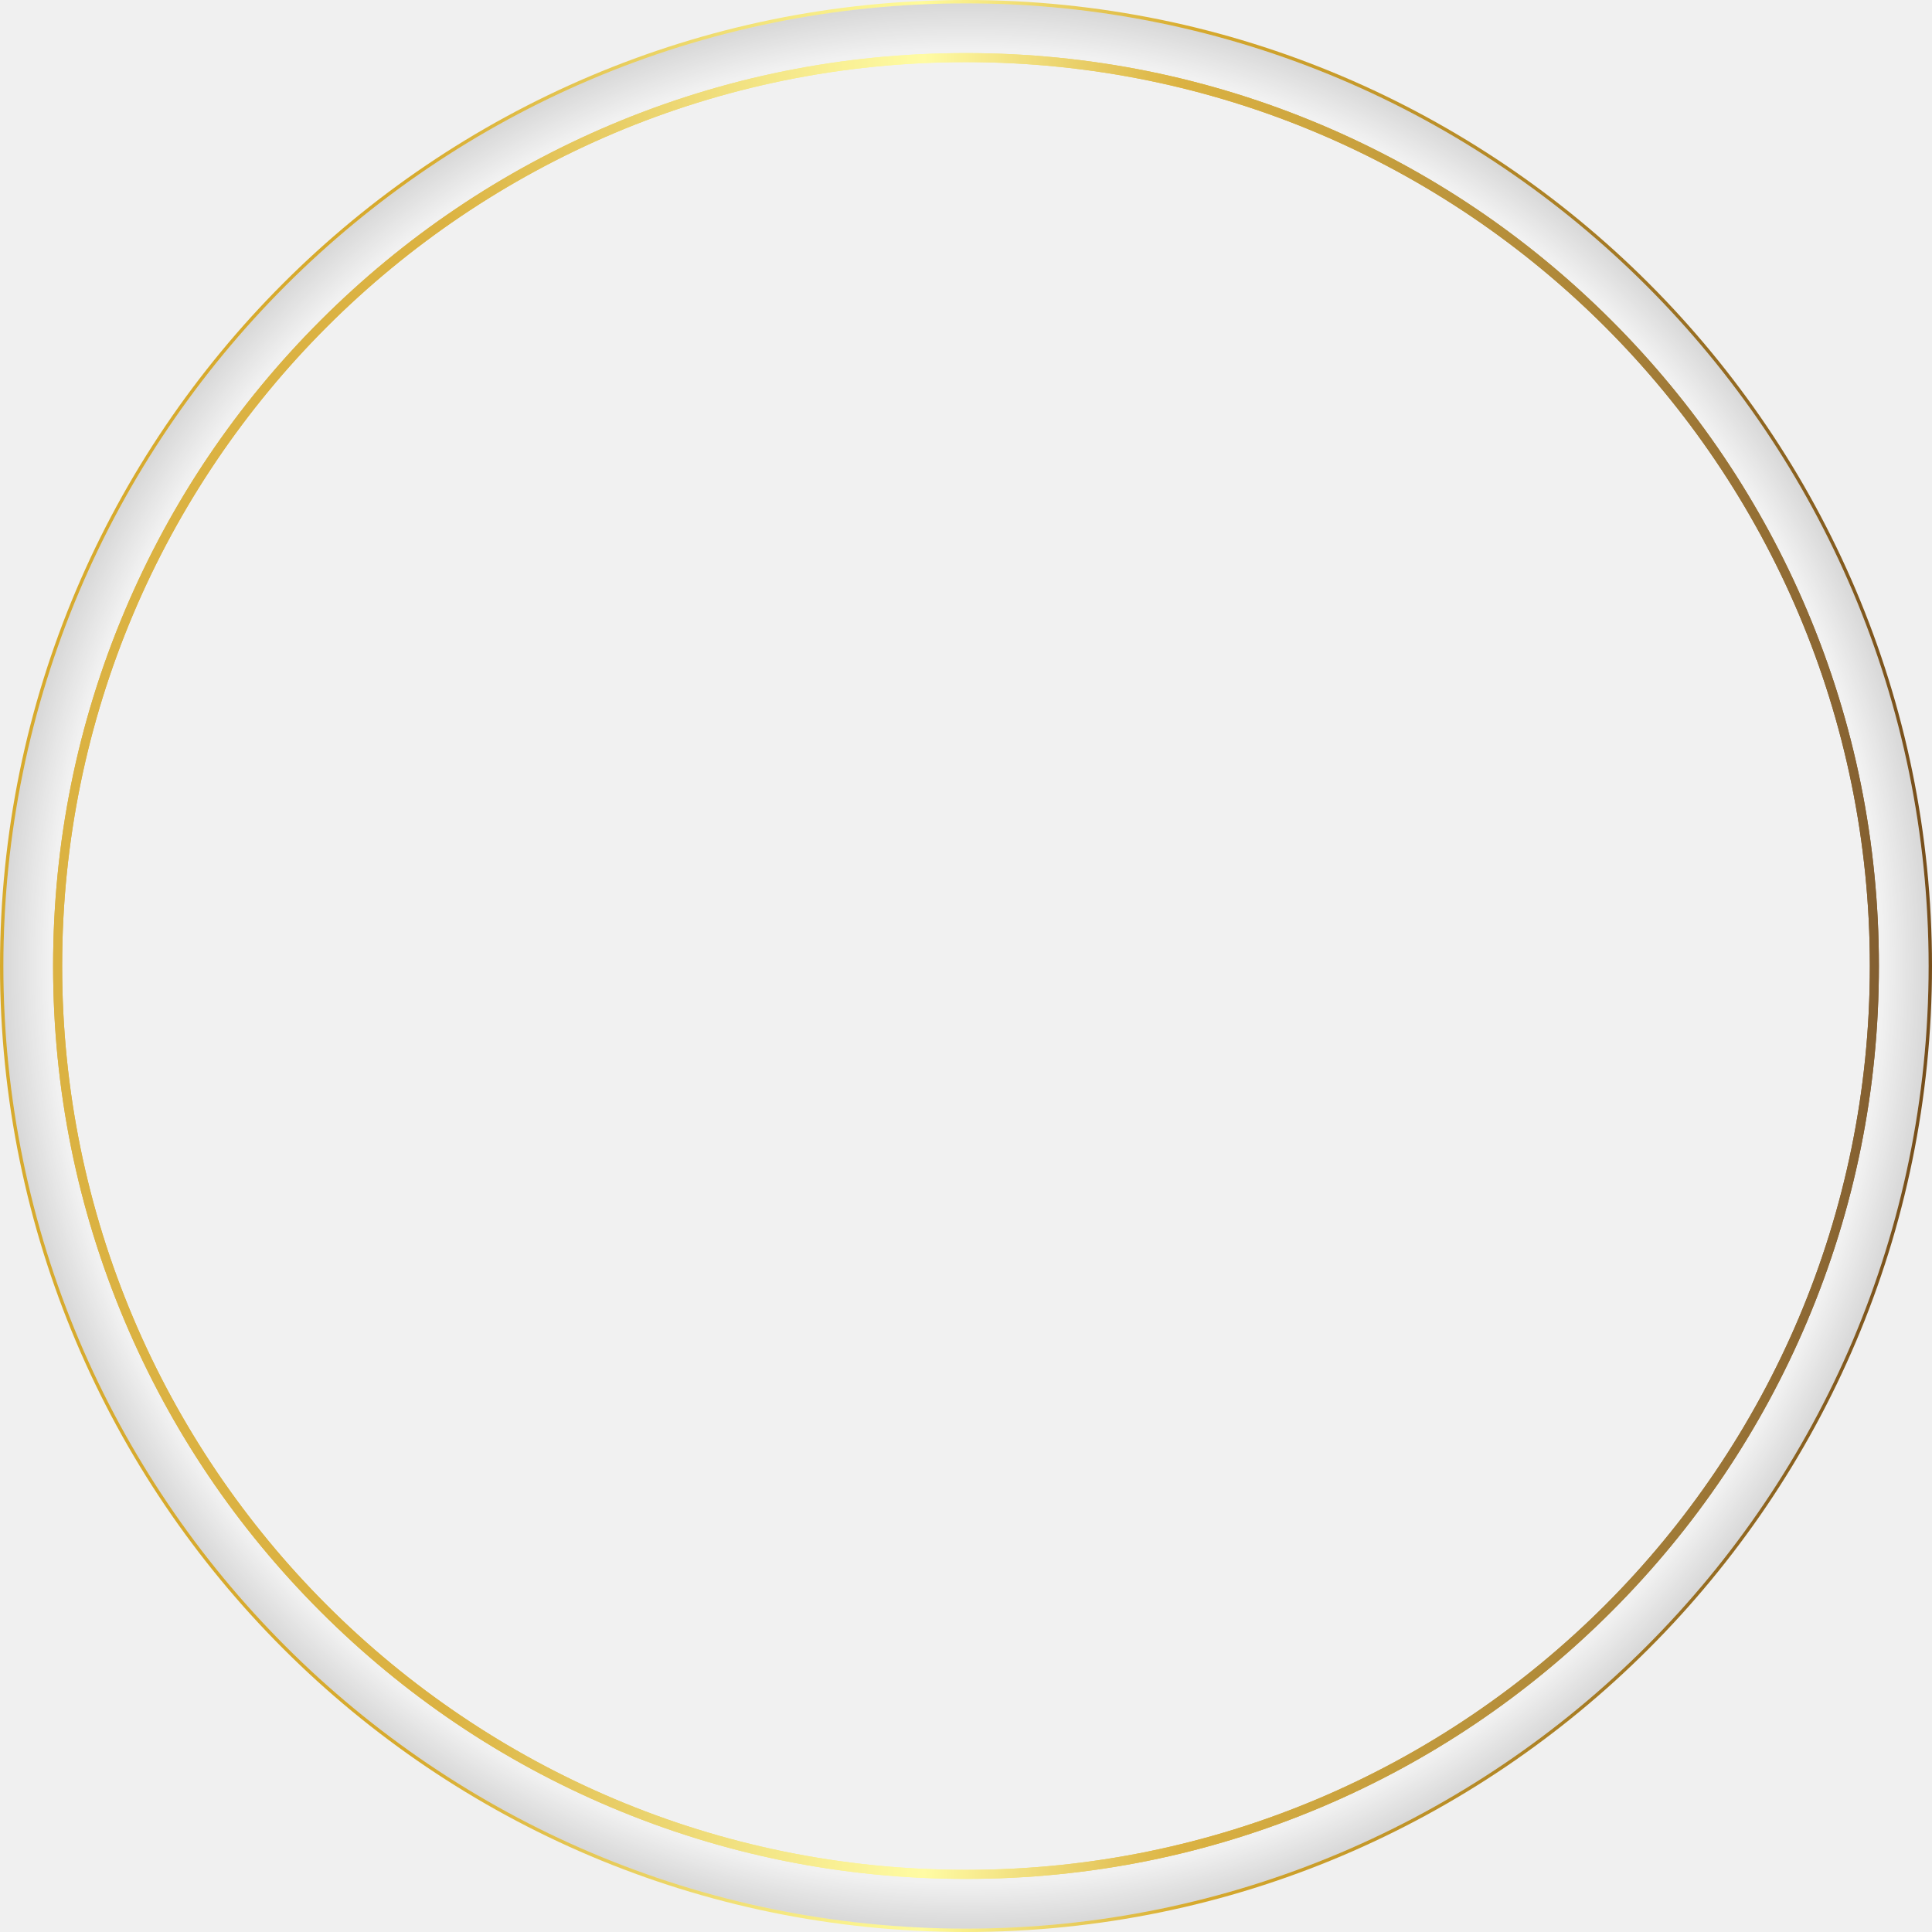
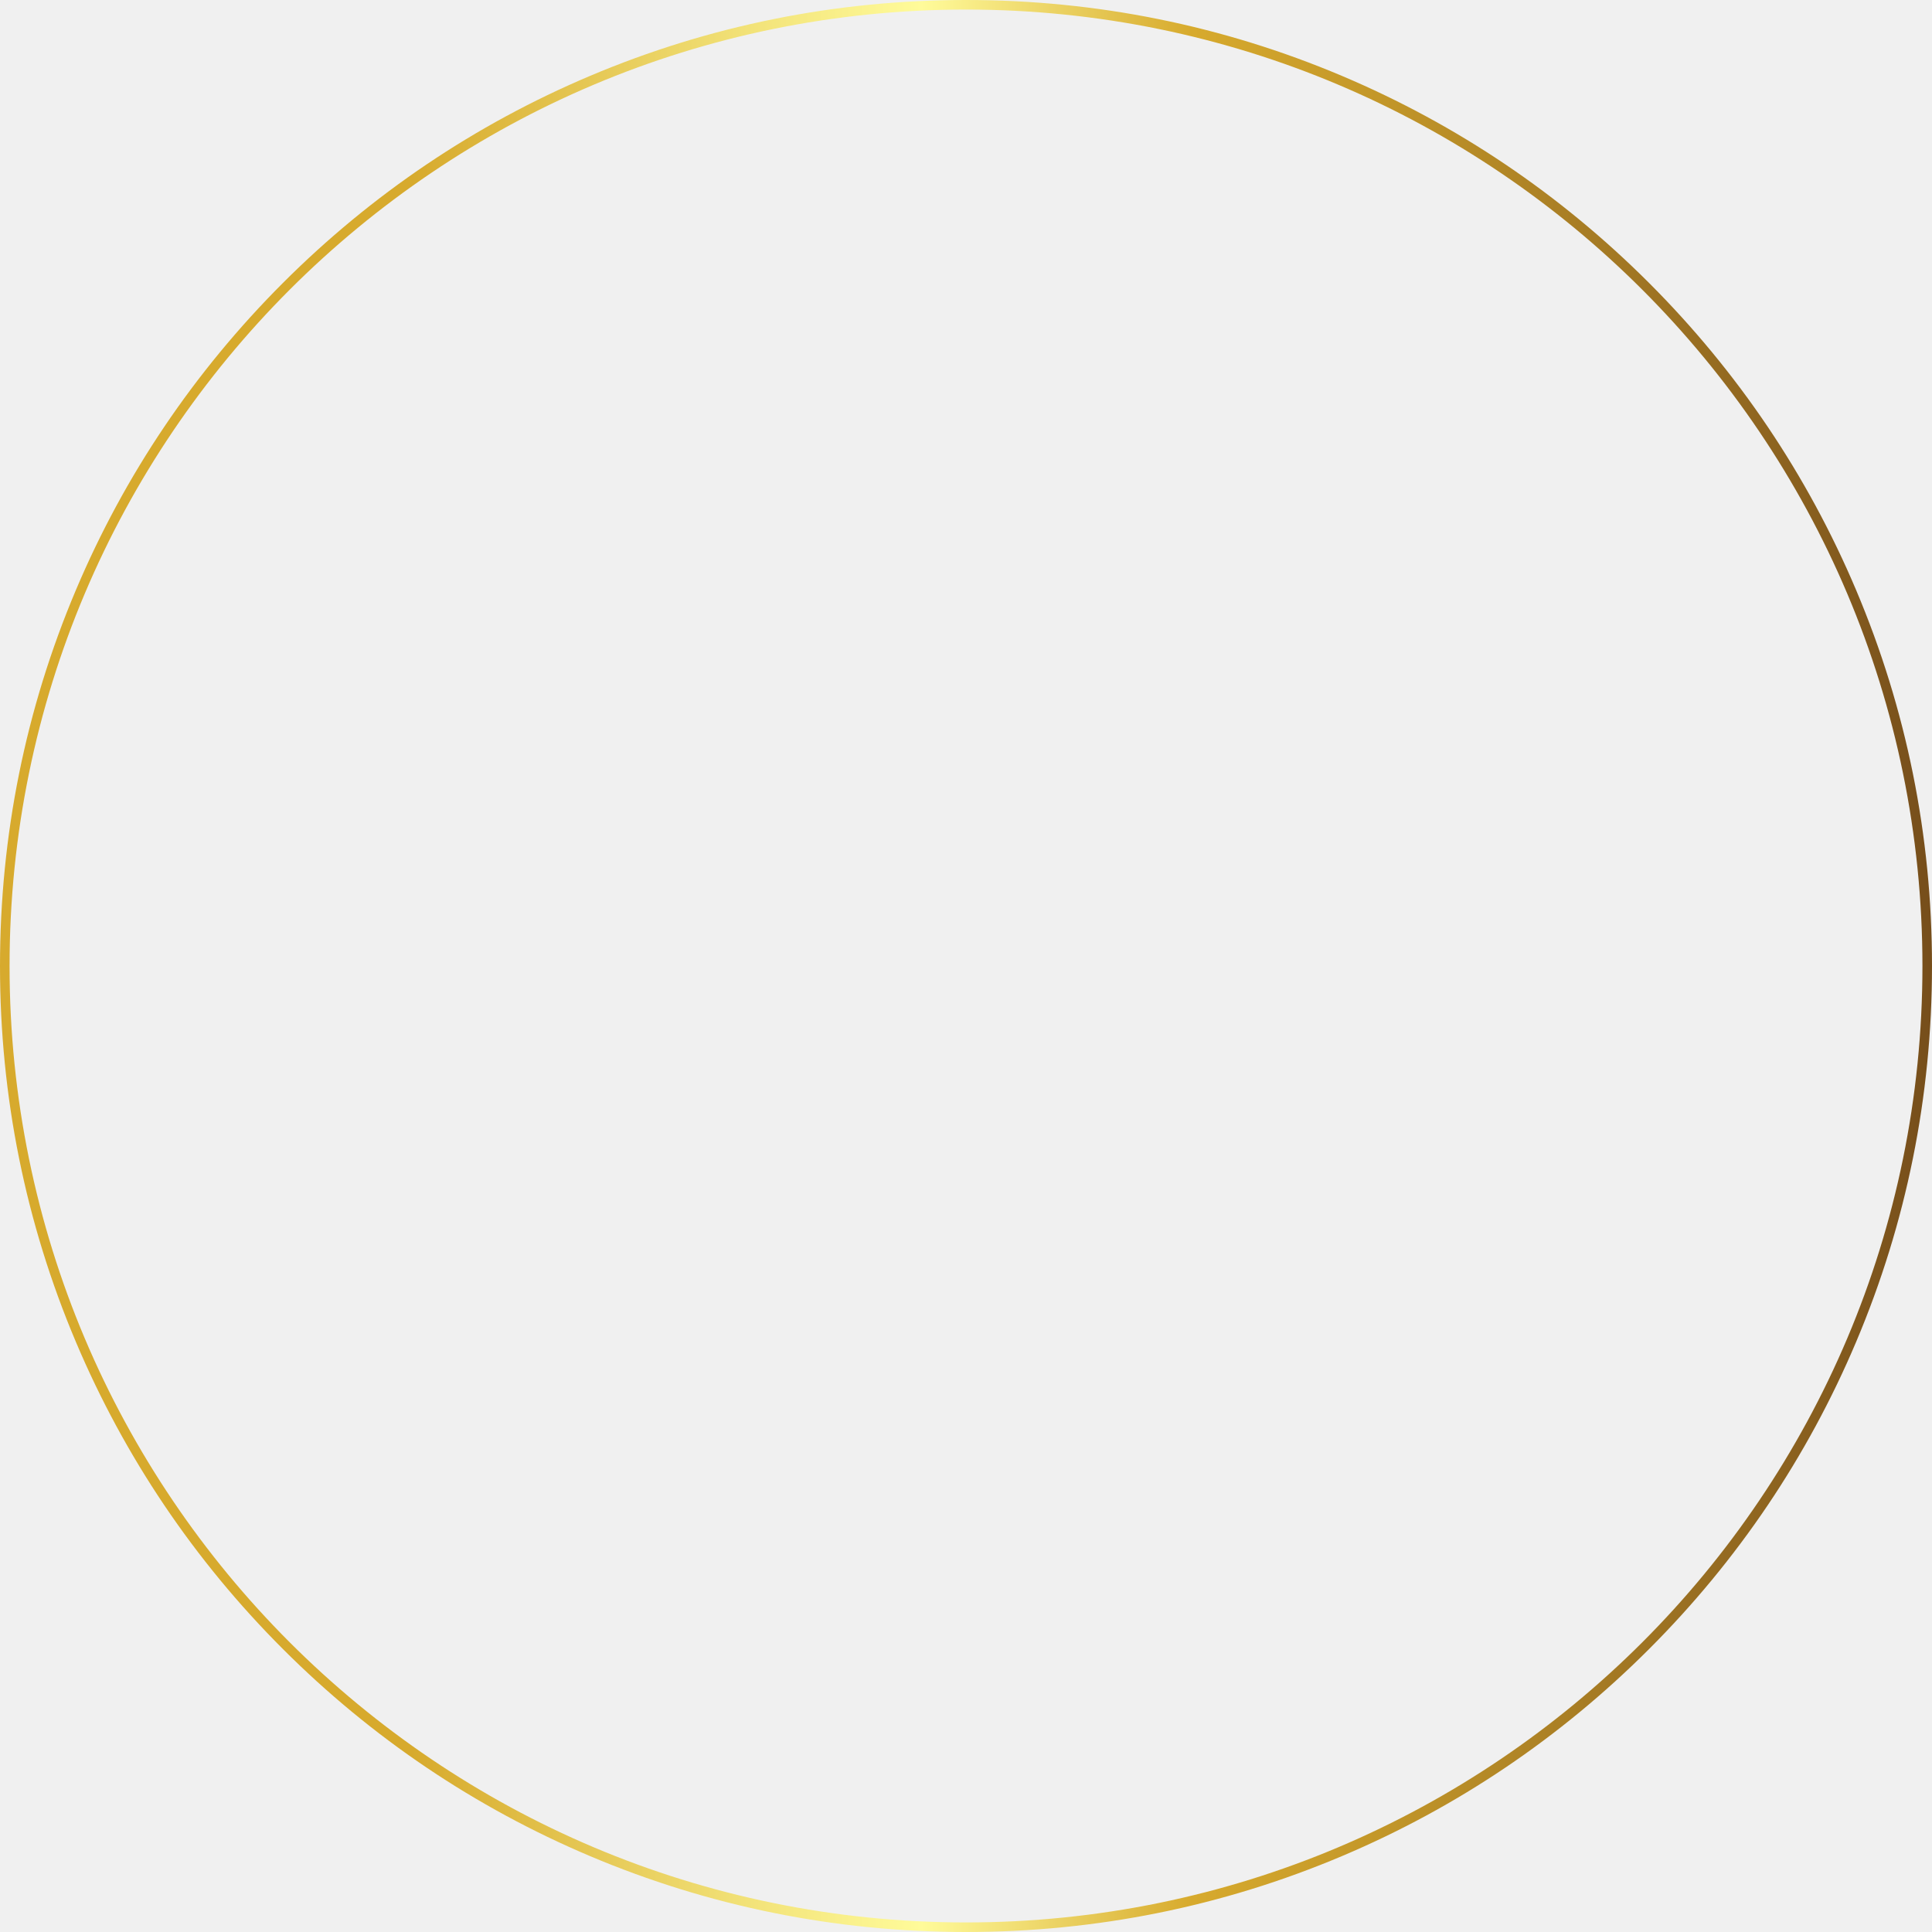
- <svg xmlns="http://www.w3.org/2000/svg" viewBox="0 0 427.5 427.5" enable-background="new 0 0 427.5 427.5" preserveAspectRatio="xMidYMid meet">
-   <g>
-     <linearGradient id="SVGID_1_" gradientUnits="userSpaceOnUse" x1="11.75" y1="216.25" x2="415.75" y2="216.25" gradientTransform="matrix(1 0 0 -1 0 430)">
-       <stop offset="0" style="stop-color:#D7AA2D" />
-       <stop offset="0.213" style="stop-color:#D7AA2D" />
-       <stop offset="0.387" style="stop-color:#F2E278" />
-       <stop offset="0.477" style="stop-color:#FFFB9A" />
-       <stop offset="0.499" style="stop-color:#F9EE89" />
-       <stop offset="0.617" style="stop-color:#D7AA2D" />
-       <stop offset="0.713" style="stop-color:#C39729" />
-       <stop offset="0.906" style="stop-color:#916720" />
-       <stop offset="1" style="stop-color:#764E1B" />
-     </linearGradient>
-     <path fill="url(#SVGID_1_)" d="M213.75,13.75c110.457,0,200,89.543,200,200s-89.543,200-200,200s-200-89.543-200-200   S103.293,13.75,213.75,13.75 M213.75,11.75c-27.269,0-53.723,5.341-78.628,15.875c-24.054,10.174-45.657,24.739-64.208,43.289   c-18.551,18.551-33.115,40.153-43.289,64.207c-10.534,24.906-15.875,51.36-15.875,78.629s5.341,53.723,15.875,78.628   c10.174,24.054,24.739,45.657,43.289,64.207c18.551,18.551,40.153,33.115,64.207,43.289c24.906,10.535,51.36,15.876,78.629,15.876   s53.723-5.341,78.628-15.875c24.054-10.174,45.657-24.739,64.207-43.289c18.551-18.551,33.115-40.153,43.289-64.207   c10.535-24.906,15.876-51.36,15.876-78.629s-5.341-53.723-15.875-78.628c-10.174-24.054-24.739-45.657-43.289-64.207   c-18.551-18.551-40.153-33.115-64.207-43.289C267.473,17.091,241.019,11.75,213.75,11.75L213.75,11.75z" />
-     <linearGradient id="SVGID_00000011015913713458849570000003081417940840940705_" gradientUnits="userSpaceOnUse" x1="11.75" y1="216.25" x2="415.75" y2="216.25" gradientTransform="matrix(1 0 0 -1 0 430)">
-       <stop offset="0" style="stop-color:#D7AA2D" />
-       <stop offset="0.213" style="stop-color:#D7AA2D" />
-       <stop offset="0.387" style="stop-color:#F2E278" />
-       <stop offset="0.477" style="stop-color:#FFFB9A" />
-       <stop offset="0.499" style="stop-color:#F9EE89" />
-       <stop offset="0.617" style="stop-color:#D7AA2D" />
-       <stop offset="0.713" style="stop-color:#C39729" />
-       <stop offset="0.906" style="stop-color:#916720" />
-       <stop offset="1" style="stop-color:#764E1B" />
-     </linearGradient>
-     <path fill="url(#SVGID_00000011015913713458849570000003081417940840940705_)" d="M213.75,13.75c110.457,0,200,89.543,200,200   s-89.543,200-200,200s-200-89.543-200-200S103.293,13.75,213.75,13.75 M213.75,11.75c-27.269,0-53.723,5.341-78.628,15.875   c-24.054,10.174-45.657,24.739-64.208,43.289c-18.551,18.551-33.115,40.153-43.289,64.207   c-10.534,24.906-15.875,51.36-15.875,78.629s5.341,53.723,15.875,78.628c10.174,24.054,24.739,45.657,43.289,64.207   c18.551,18.551,40.153,33.115,64.207,43.289c24.906,10.535,51.36,15.876,78.629,15.876s53.723-5.341,78.628-15.875   c24.054-10.174,45.657-24.739,64.207-43.289c18.551-18.551,33.115-40.153,43.289-64.207c10.535-24.906,15.876-51.36,15.876-78.629   s-5.341-53.723-15.875-78.628c-10.174-24.054-24.739-45.657-43.289-64.207c-18.551-18.551-40.153-33.115-64.207-43.289   C267.473,17.091,241.019,11.75,213.75,11.75L213.75,11.75z" />
-     <linearGradient id="SVGID_00000076581965306245624870000013922735762938941341_" gradientUnits="userSpaceOnUse" x1="0" y1="213.75" x2="427.5" y2="213.75">
-       <stop offset="0" style="stop-color:#D7AA2D" />
-       <stop offset="0.213" style="stop-color:#D7AA2D" />
-       <stop offset="0.387" style="stop-color:#F2E278" />
-       <stop offset="0.477" style="stop-color:#FFFB9A" />
-       <stop offset="0.499" style="stop-color:#F9EE89" />
-       <stop offset="0.617" style="stop-color:#D7AA2D" />
-       <stop offset="0.713" style="stop-color:#C39729" />
-       <stop offset="0.906" style="stop-color:#916720" />
-       <stop offset="1" style="stop-color:#764E1B" />
-     </linearGradient>
-     <path fill="url(#SVGID_00000076581965306245624870000013922735762938941341_)" d="M213.75,0.75c117.449,0,213,95.551,213,213   c0,117.448-95.551,213-213,213s-213-95.552-213-213C0.75,96.301,96.301,0.75,213.75,0.75 M213.75,0C95.888,0,0,95.888,0,213.75   S95.888,427.5,213.75,427.5S427.5,331.612,427.5,213.75S331.612,0,213.75,0L213.75,0z" />
-     <g opacity="0.1">
-       <g>
-         <path d="M213.75,426.75c-117.449,0-213-95.552-213-213c0-117.449,95.551-213,213-213c117.448,0,213,95.551,213,213     C426.75,331.198,331.198,426.75,213.75,426.75z" />
-       </g>
-       <g>
-         <path fill="#080808" d="M213.75,426.428c-117.271,0-212.677-95.407-212.677-212.678S96.479,1.073,213.75,1.073     S426.428,96.479,426.428,213.75S331.021,426.428,213.75,426.428z" />
-       </g>
-       <g>
-         <path fill="#101010" d="M213.75,426.104c-117.093,0-212.355-95.262-212.355-212.354S96.657,1.395,213.75,1.395     S426.104,96.657,426.104,213.75S330.843,426.104,213.75,426.104z" />
-       </g>
-       <g>
-         <path fill="#191919" d="M213.75,425.782c-116.915,0-212.032-95.117-212.032-212.032S96.835,1.718,213.75,1.718     S425.782,96.835,425.782,213.75S330.665,425.782,213.75,425.782z" />
-       </g>
-       <g>
-         <path fill="#212121" d="M213.75,425.46c-116.737,0-211.709-94.973-211.709-211.71S97.013,2.041,213.75,2.041     S425.46,97.013,425.46,213.75S330.487,425.46,213.75,425.46z" />
-       </g>
-       <g>
-         <path fill="#292929" d="M213.75,425.137C97.191,425.137,2.363,330.31,2.363,213.75C2.363,97.191,97.191,2.363,213.75,2.363     c116.56,0,211.387,94.828,211.387,211.387C425.137,330.31,330.31,425.137,213.75,425.137z" />
-       </g>
-       <g>
-         <path fill="#313131" d="M213.75,424.814c-116.381,0-211.064-94.683-211.064-211.064C2.686,97.369,97.369,2.686,213.75,2.686     c116.382,0,211.064,94.683,211.064,211.064C424.814,330.132,330.132,424.814,213.75,424.814z" />
-       </g>
-       <g>
-         <path fill="#3A3A3A" d="M213.75,424.492c-116.204,0-210.742-94.539-210.742-210.742C3.008,97.546,97.546,3.008,213.75,3.008     c116.203,0,210.742,94.538,210.742,210.742C424.492,329.953,329.953,424.492,213.75,424.492z" />
-       </g>
-       <g>
-         <path fill="#424242" d="M213.75,424.169c-116.026,0-210.419-94.394-210.419-210.419C3.331,97.724,97.724,3.331,213.75,3.331     c116.025,0,210.419,94.394,210.419,210.419C424.169,329.775,329.775,424.169,213.75,424.169z" />
-       </g>
-       <g>
-         <path fill="#4A4A4A" d="M213.75,423.847c-115.848,0-210.097-94.249-210.097-210.097S97.902,3.653,213.75,3.653     S423.847,97.902,423.847,213.75S329.598,423.847,213.75,423.847z" />
-       </g>
-       <g>
-         <path fill="#525252" d="M213.75,423.524C98.08,423.524,3.976,329.42,3.976,213.75S98.08,3.976,213.75,3.976     S423.524,98.08,423.524,213.75S329.42,423.524,213.75,423.524z" />
-       </g>
-       <g>
-         <path fill="#5A5A5A" d="M213.75,423.201c-115.492,0-209.452-93.959-209.452-209.451S98.258,4.298,213.75,4.298     S423.201,98.258,423.201,213.75S329.242,423.201,213.75,423.201z" />
-       </g>
-       <g>
-         <path fill="#636363" d="M213.75,422.879c-115.314,0-209.129-93.814-209.129-209.129C4.621,98.436,98.436,4.621,213.75,4.621     c115.314,0,209.129,93.815,209.129,209.129C422.879,329.064,329.064,422.879,213.75,422.879z" />
-       </g>
-       <g>
-         <path fill="#6B6B6B" d="M213.75,422.557c-115.136,0-208.807-93.67-208.807-208.807C4.943,98.614,98.614,4.943,213.75,4.943     c115.137,0,208.807,93.67,208.807,208.807C422.557,328.887,328.887,422.557,213.75,422.557z" />
-       </g>
-       <g>
-         <path fill="#737373" d="M213.75,422.234c-114.958,0-208.484-93.526-208.484-208.484C5.266,98.792,98.792,5.266,213.75,5.266     c114.958,0,208.484,93.525,208.484,208.484C422.234,328.708,328.708,422.234,213.75,422.234z" />
-       </g>
-       <g>
-         <path fill="#7B7B7B" d="M213.75,421.911C98.97,421.911,5.589,328.53,5.589,213.75S98.97,5.589,213.75,5.589     S421.911,98.97,421.911,213.75S328.53,421.911,213.75,421.911z" />
-       </g>
-       <g>
-         <path fill="#848484" d="M213.75,421.589c-114.603,0-207.839-93.236-207.839-207.839S99.147,5.911,213.75,5.911     S421.589,99.147,421.589,213.75S328.353,421.589,213.75,421.589z" />
-       </g>
-       <g>
-         <path fill="#8C8C8C" d="M213.75,421.266c-114.425,0-207.516-93.091-207.516-207.516S99.325,6.234,213.75,6.234     S421.266,99.325,421.266,213.75S328.175,421.266,213.75,421.266z" />
-       </g>
-       <g>
-         <path fill="#949494" d="M213.75,420.943c-114.247,0-207.193-92.946-207.193-207.193S99.503,6.557,213.75,6.557     S420.943,99.503,420.943,213.75S327.997,420.943,213.75,420.943z" />
-       </g>
-       <g>
-         <path fill="#9C9C9C" d="M213.75,420.621c-114.069,0-206.871-92.802-206.871-206.871C6.879,99.681,99.681,6.879,213.75,6.879     c114.069,0,206.871,92.802,206.871,206.871C420.621,327.819,327.819,420.621,213.75,420.621z" />
-       </g>
-       <g>
-         <path fill="#A5A5A5" d="M213.75,420.299c-113.891,0-206.548-92.657-206.548-206.549C7.202,99.859,99.859,7.202,213.75,7.202     c113.892,0,206.549,92.657,206.549,206.548C420.299,327.642,327.642,420.299,213.75,420.299z" />
-       </g>
-       <g>
-         <path fill="#ADADAD" d="M213.75,419.976c-113.713,0-206.226-92.513-206.226-206.226c0-113.713,92.512-206.226,206.226-206.226     c113.713,0,206.226,92.512,206.226,206.226C419.976,327.463,327.463,419.976,213.75,419.976z" />
-       </g>
-       <g>
-         <path fill="#B5B5B5" d="M213.75,419.653c-113.536,0-205.903-92.368-205.903-205.903c0-113.536,92.368-205.903,205.903-205.903     c113.535,0,205.903,92.368,205.903,205.903C419.653,327.285,327.285,419.653,213.75,419.653z" />
-       </g>
-       <g>
-         <path fill="#BDBDBD" d="M213.75,419.331c-113.357,0-205.581-92.224-205.581-205.581S100.393,8.169,213.75,8.169     s205.581,92.223,205.581,205.581S327.107,419.331,213.75,419.331z" />
-       </g>
-       <g>
-         <path fill="#C5C5C5" d="M213.75,419.008c-113.18,0-205.258-92.078-205.258-205.258S100.57,8.492,213.75,8.492     S419.008,100.57,419.008,213.75S326.93,419.008,213.75,419.008z" />
-       </g>
-       <g>
-         <path fill="#CECECE" d="M213.75,418.686c-113.002,0-204.936-91.934-204.936-204.936S100.748,8.814,213.75,8.814     s204.936,91.934,204.936,204.936S326.752,418.686,213.75,418.686z" />
-       </g>
-       <g>
-         <path fill="#D6D6D6" d="M213.75,418.363c-112.824,0-204.613-91.789-204.613-204.613c0-112.824,91.789-204.613,204.613-204.613     c112.824,0,204.613,91.789,204.613,204.613C418.363,326.574,326.574,418.363,213.75,418.363z" />
-       </g>
-       <g>
-         <path fill="#DEDEDE" d="M213.75,418.04c-112.646,0-204.291-91.644-204.291-204.29c0-112.646,91.645-204.291,204.291-204.291     c112.646,0,204.29,91.645,204.29,204.291C418.04,326.396,326.396,418.04,213.75,418.04z" />
-       </g>
-       <g>
-         <path fill="#E6E6E6" d="M213.75,417.718c-112.468,0-203.968-91.5-203.968-203.968c0-112.468,91.5-203.968,203.968-203.968     c112.468,0,203.968,91.5,203.968,203.968C417.718,326.218,326.218,417.718,213.75,417.718z" />
-       </g>
-       <g>
-         <path fill="#EFEFEF" d="M213.75,417.396c-112.291,0-203.645-91.355-203.645-203.646c0-112.291,91.354-203.645,203.645-203.645     c112.29,0,203.646,91.354,203.646,203.645C417.396,326.04,326.04,417.396,213.75,417.396z" />
-       </g>
-       <g>
-         <path fill="#F7F7F7" d="M213.75,417.072c-112.112,0-203.323-91.21-203.323-203.322S101.638,10.427,213.75,10.427     s203.322,91.21,203.322,203.323S325.862,417.072,213.75,417.072z" />
-       </g>
-       <path fill="#FFFFFF" d="M213.75,416.75c-111.935,0-203-91.065-203-203s91.065-203,203-203s203,91.065,203,203    S325.685,416.75,213.75,416.75z" />
-     </g>
-   </g>
+ <svg xmlns="http://www.w3.org/2000/svg" viewBox="0 0 404 404" preserveAspectRatio="xMidYMid meet">
+   <linearGradient id="SVGID_1_" gradientUnits="userSpaceOnUse" x1="0" y1="202" x2="404" y2="202">
+     <stop offset="0" style="stop-color:#D7AA2D" />
+     <stop offset="0.213" style="stop-color:#D7AA2D" />
+     <stop offset="0.387" style="stop-color:#F2E278" />
+     <stop offset="0.477" style="stop-color:#FFFB9A" />
+     <stop offset="0.499" style="stop-color:#F9EE89" />
+     <stop offset="0.617" style="stop-color:#D7AA2D" />
+     <stop offset="0.713" style="stop-color:#C39729" />
+     <stop offset="0.906" style="stop-color:#916720" />
+     <stop offset="1" style="stop-color:#764E1B" />
+   </linearGradient>
+   <path fill="url(#SVGID_1_)" d="M202,2c110.457,0,200,89.543,200,200s-89.543,200-200,200S2,312.457,2,202S91.543,2,202,2 M202,0  c-27.269,0-53.723,5.341-78.628,15.875C99.318,26.049,77.715,40.614,59.164,59.164c-18.551,18.551-33.115,40.153-43.289,64.207  C5.341,148.277,0,174.731,0,202s5.341,53.723,15.875,78.628c10.174,24.054,24.739,45.657,43.289,64.207  c18.551,18.551,40.153,33.115,64.207,43.289C148.277,398.659,174.731,404,202,404s53.723-5.341,78.628-15.875  c24.054-10.174,45.657-24.739,64.207-43.289c18.551-18.551,33.115-40.153,43.289-64.207C398.659,255.723,404,229.269,404,202  s-5.341-53.723-15.875-78.628c-10.174-24.054-24.739-45.657-43.289-64.207c-18.551-18.551-40.153-33.115-64.207-43.289  C255.723,5.341,229.269,0,202,0L202,0z" />
</svg>
